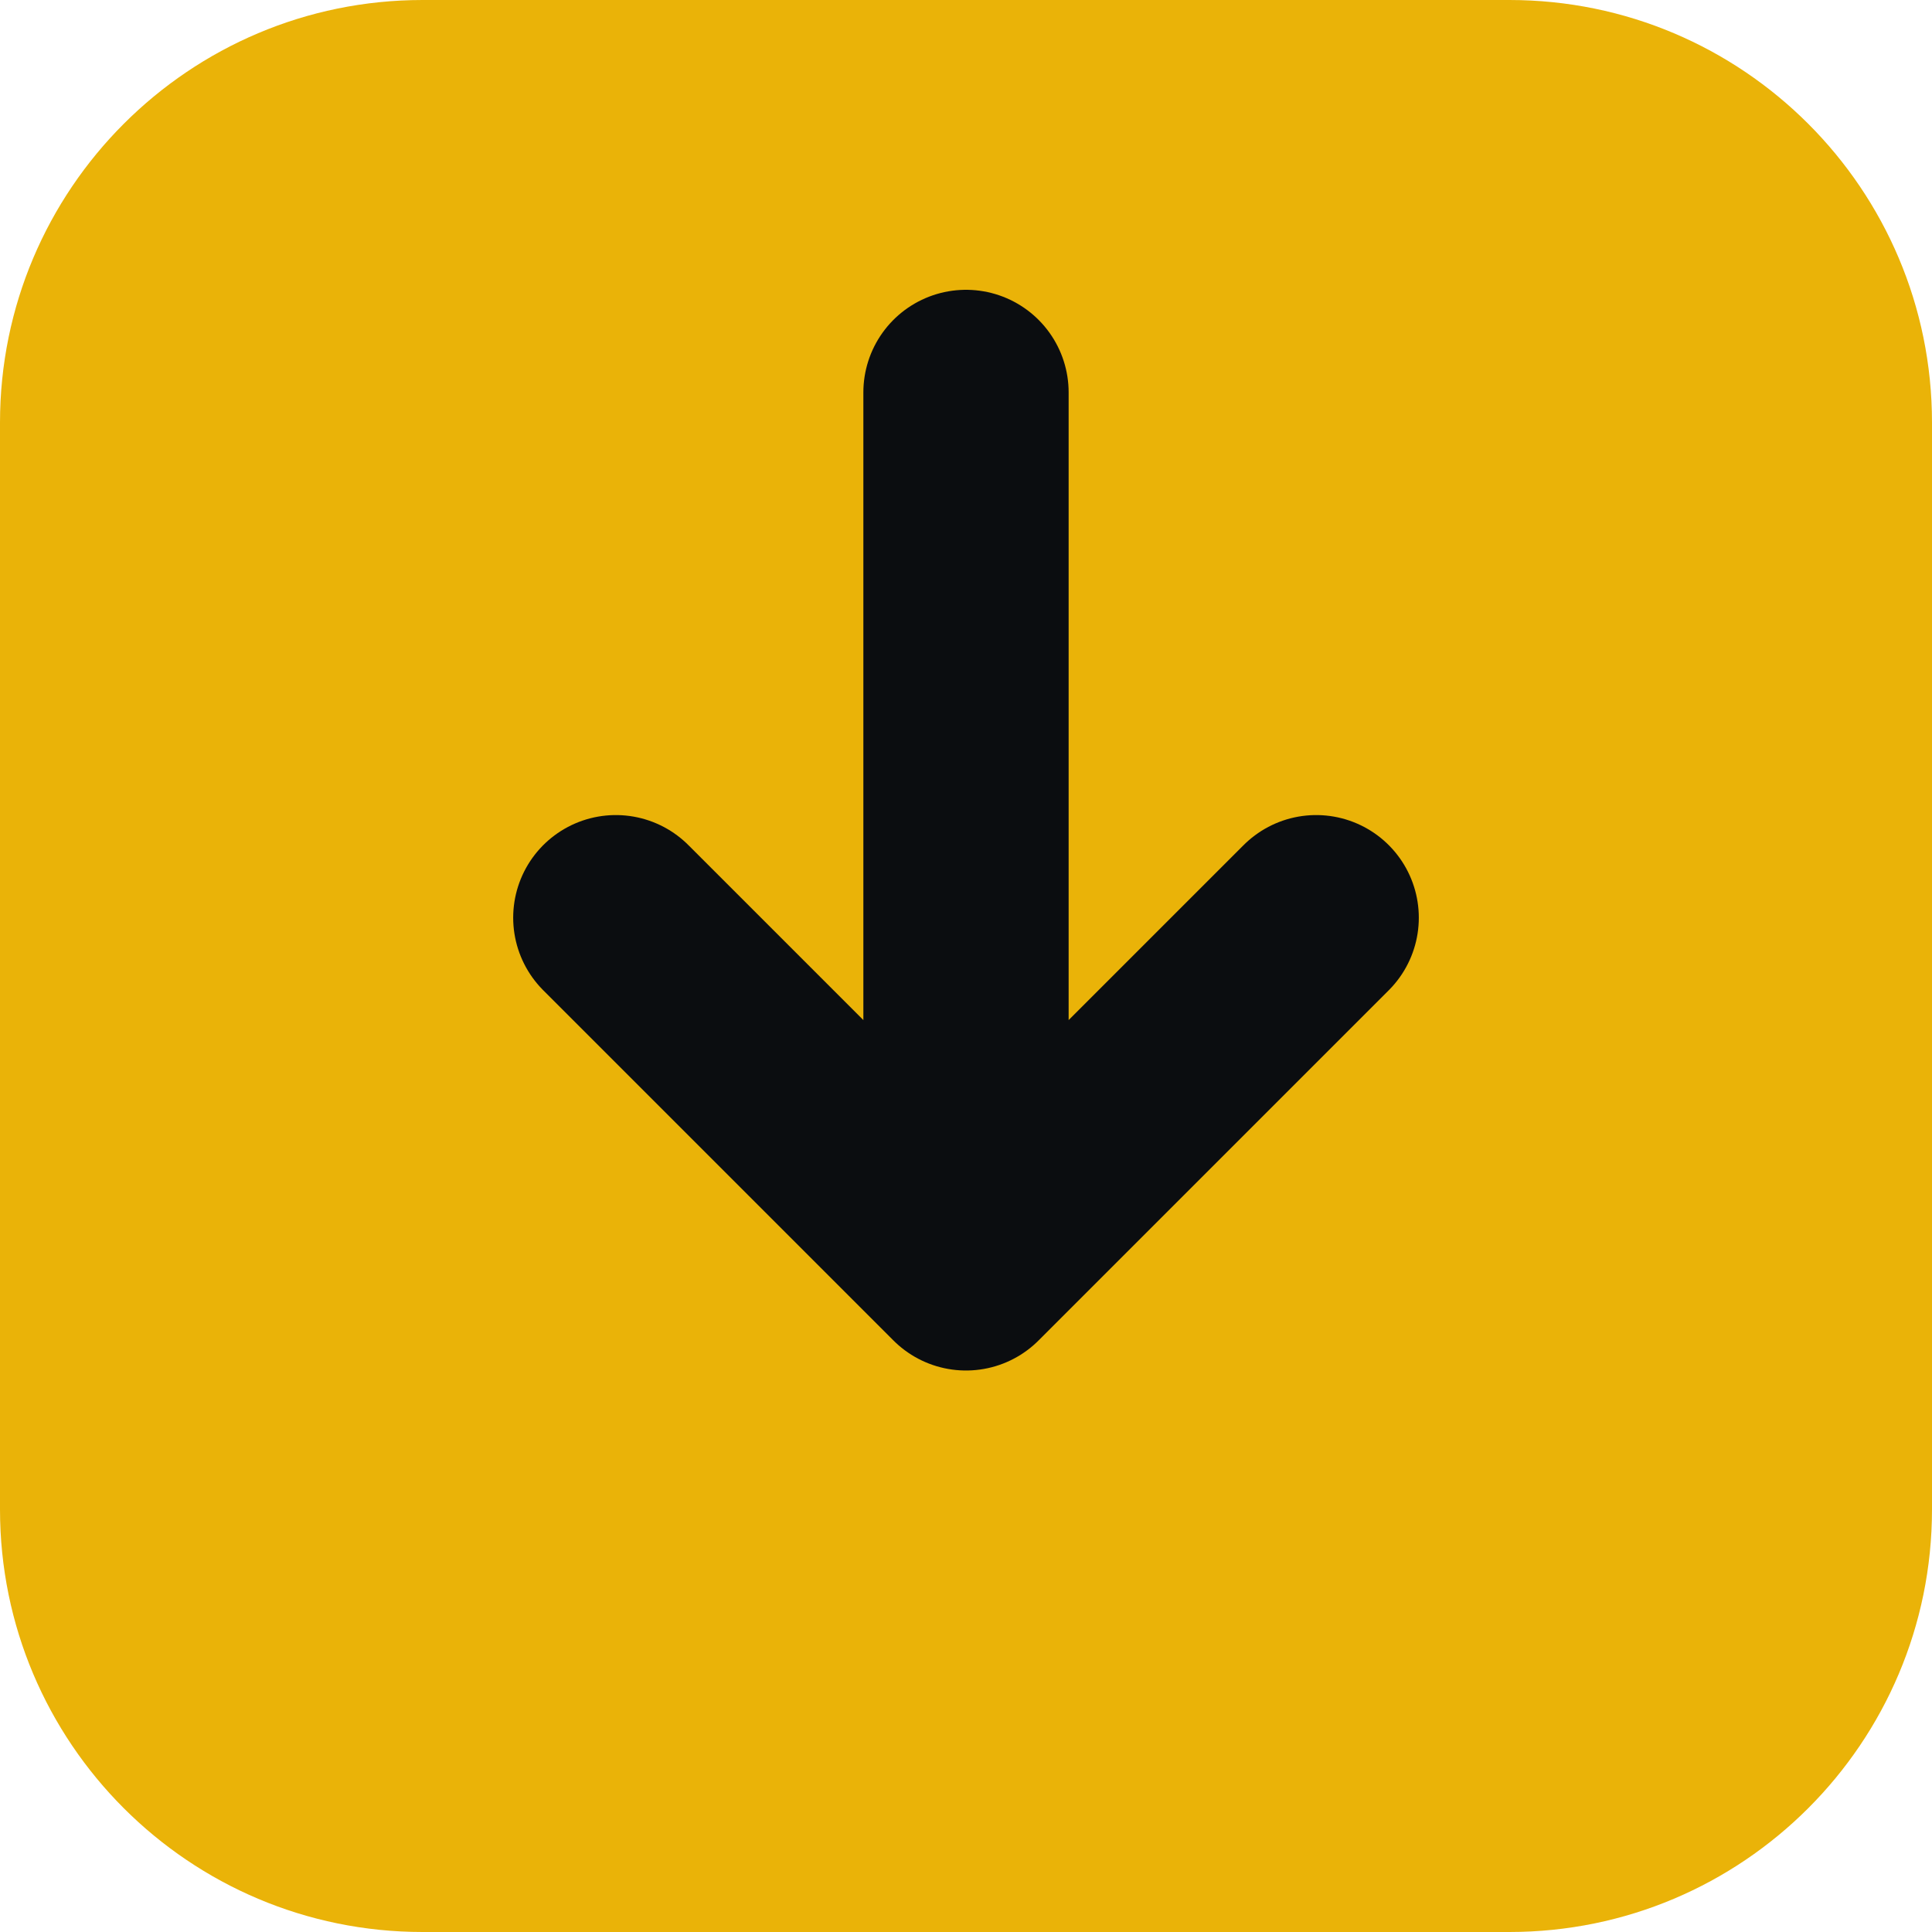
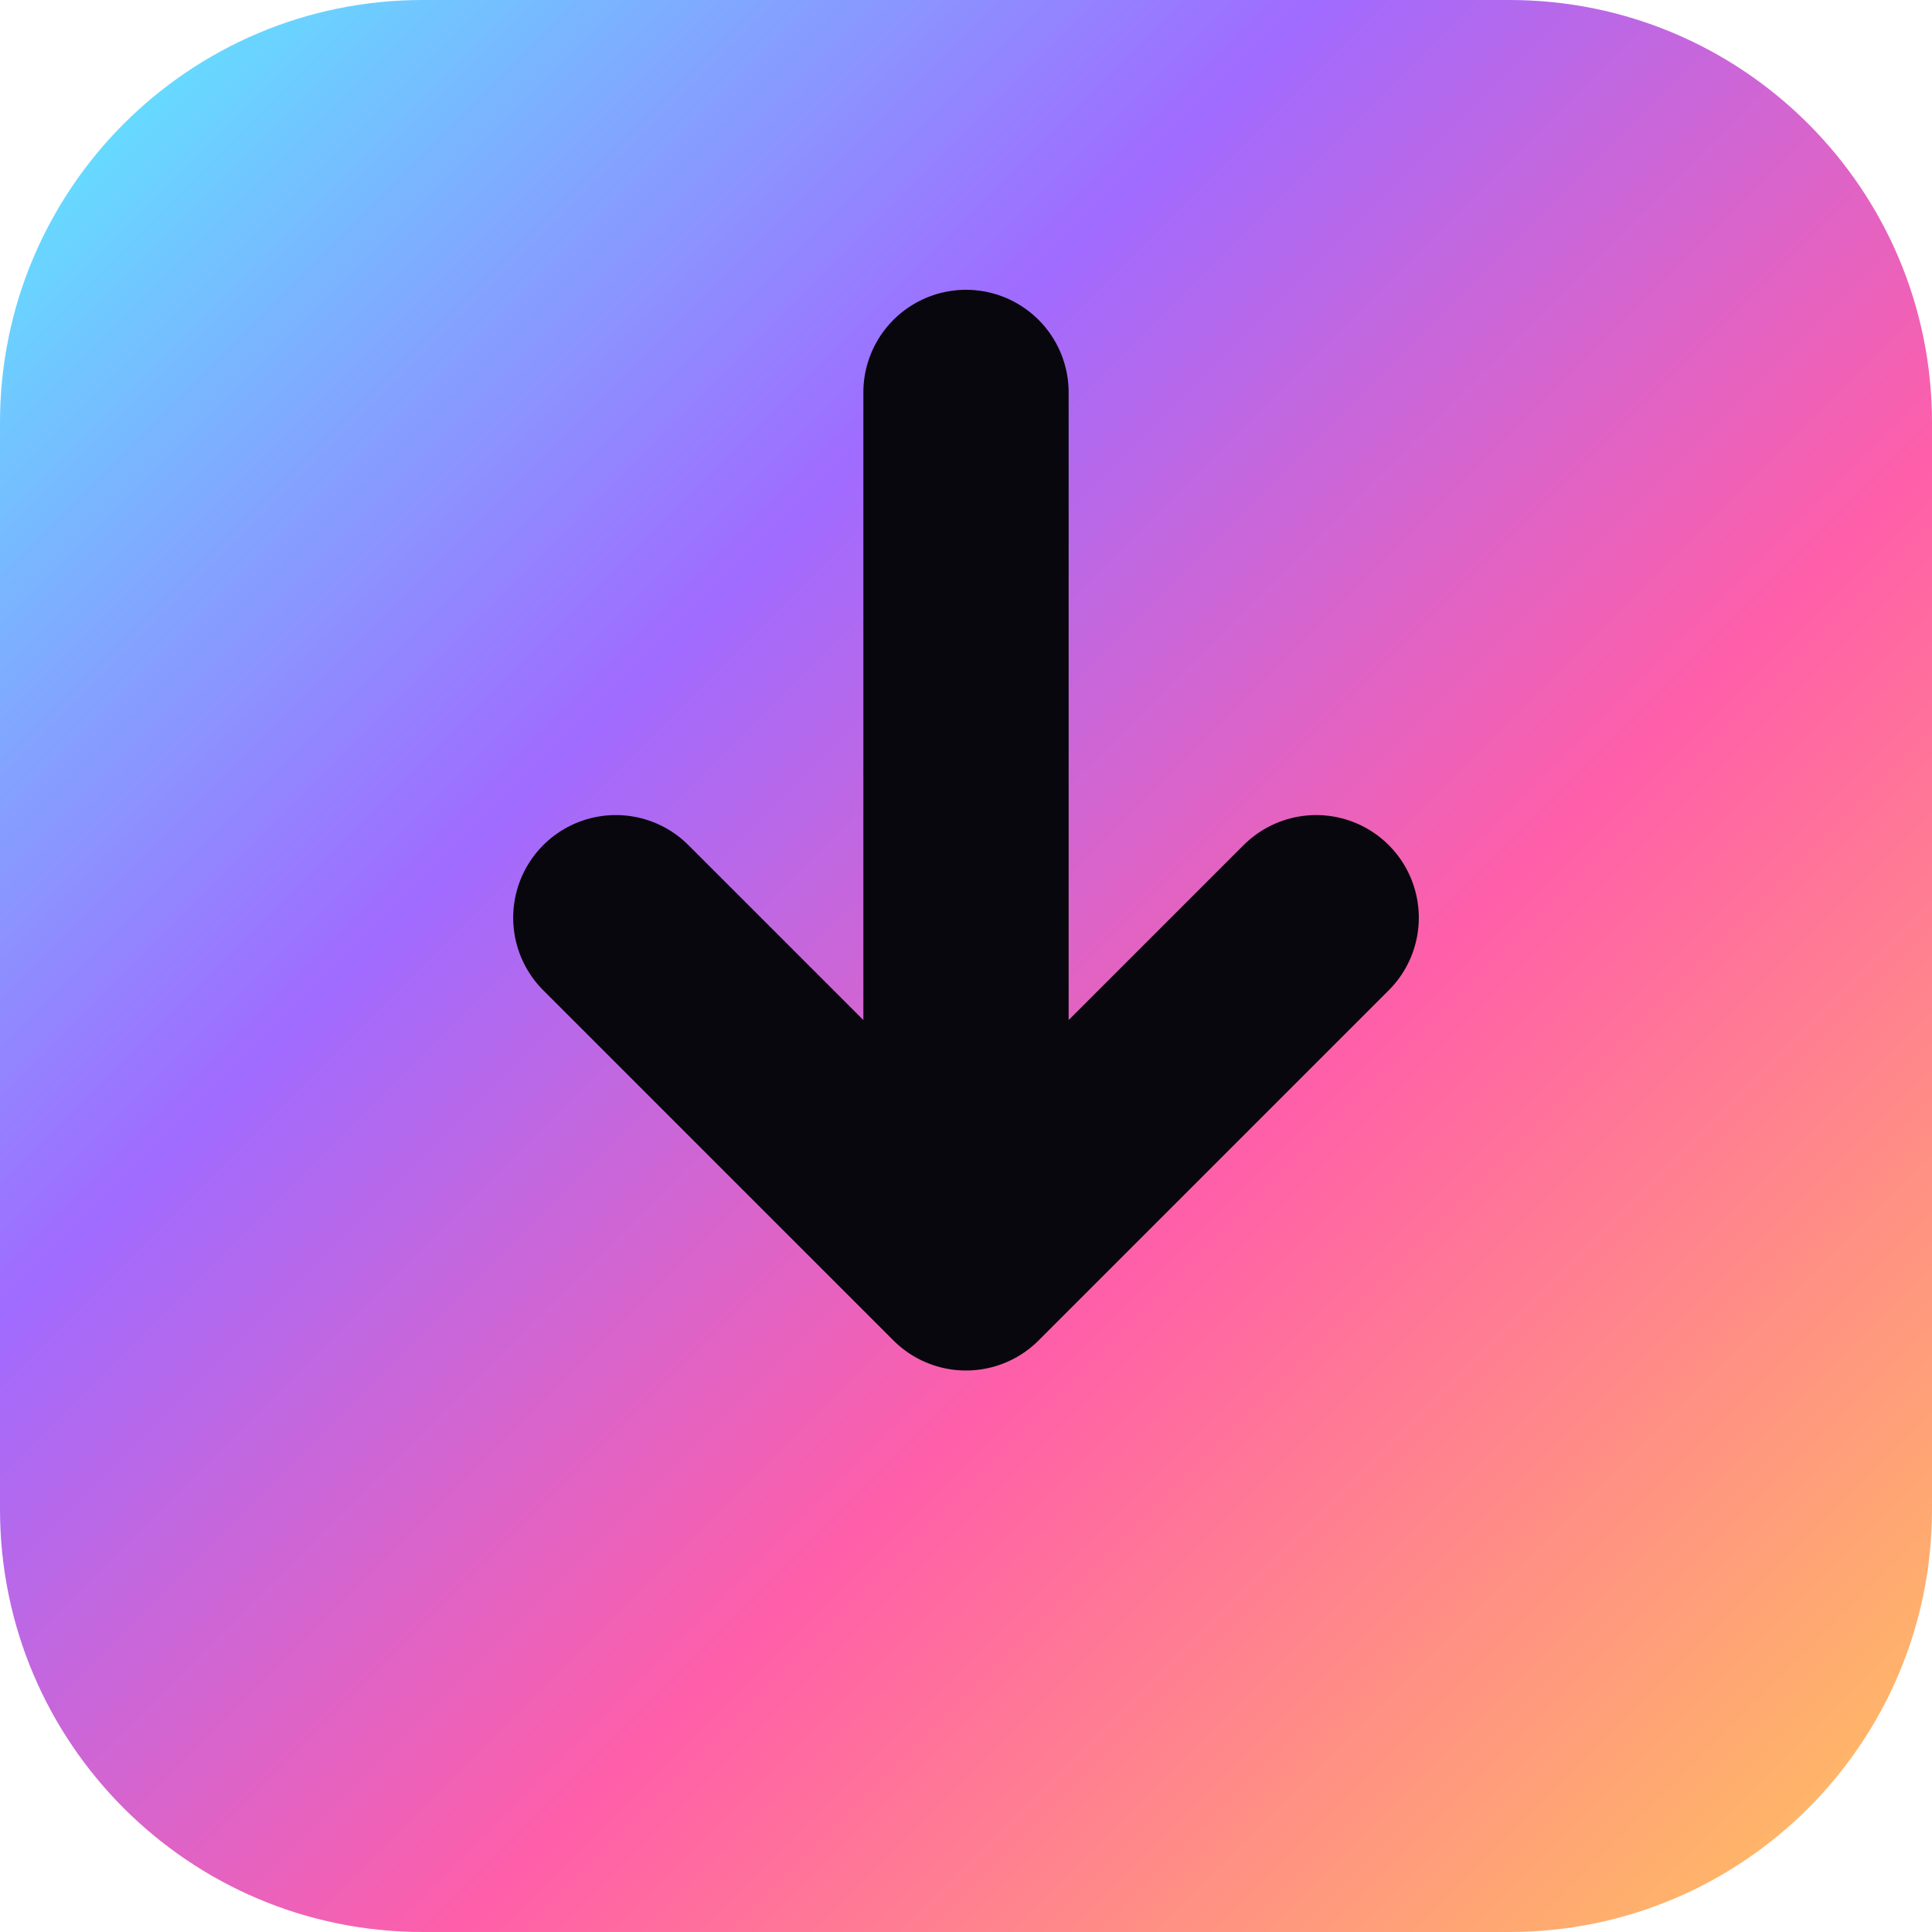
<svg xmlns="http://www.w3.org/2000/svg" viewBox="0 0 32 32">
-   <rect width="32" height="32" rx="7" fill="#eab308" />
-   <path d="M16 6.5 V21 M16 21 L10.2 15.2 M16 21 L21.8 15.2" fill="none" stroke="#0b0d10" stroke-width="3.4" stroke-linecap="round" stroke-linejoin="round" />
+   <defs>
+     <linearGradient id="holo" x1="0" y1="0" x2="32" y2="32" gradientUnits="userSpaceOnUse">
+       <stop offset="0" stop-color="#59f3ff" />
+       <stop offset=".34" stop-color="#a06bff" />
+       <stop offset=".62" stop-color="#ff5fa8" />
+       <stop offset="1" stop-color="#ffc65c" />
+     </linearGradient>
+   </defs>
+   <rect width="32" height="32" rx="7" fill="url(#holo)" />
+   <path d="M16 6.5 V21 M16 21 L10.2 15.2 M16 21 L21.8 15.2" fill="none" stroke="#08070d" stroke-width="3.4" stroke-linecap="round" stroke-linejoin="round" />
</svg>
